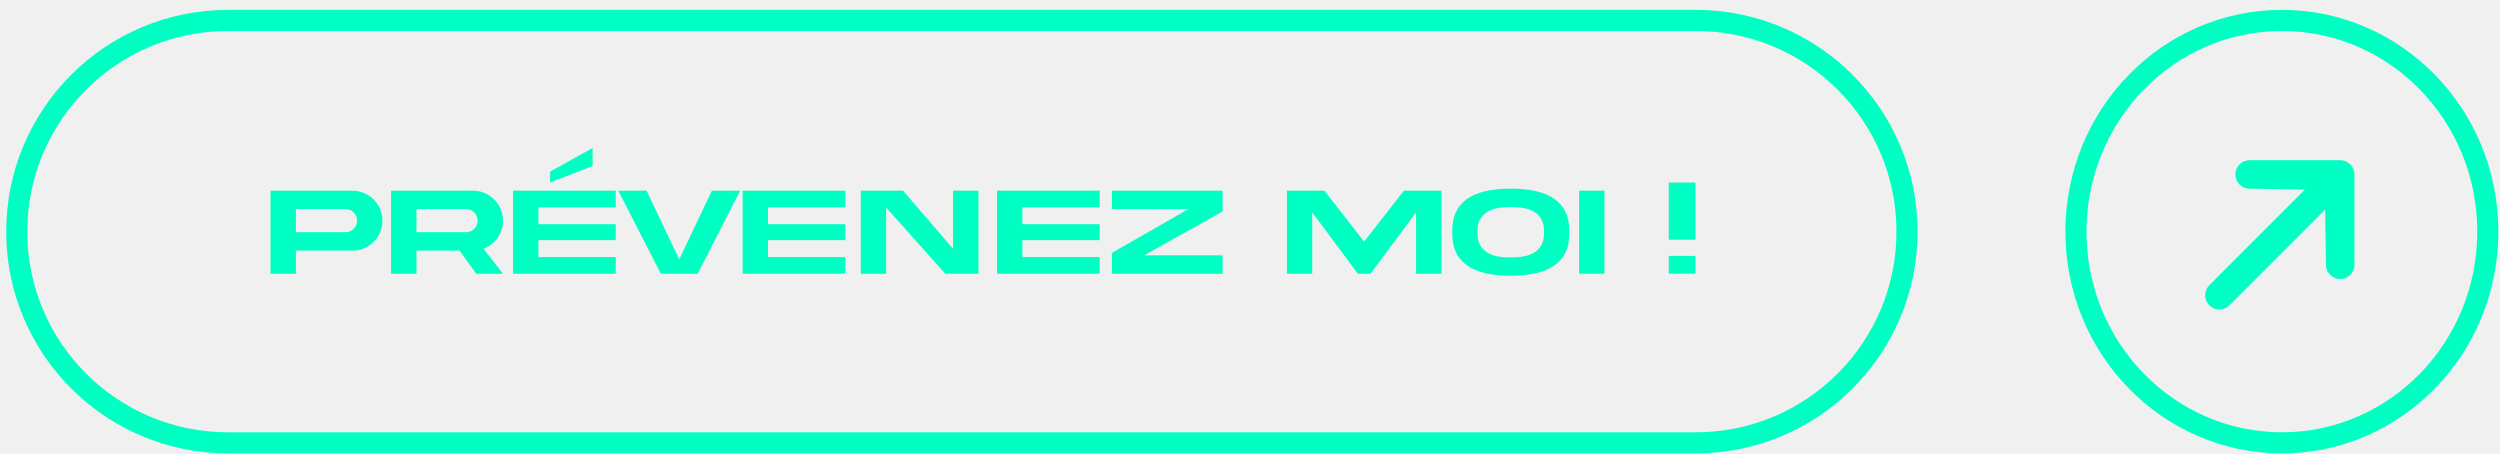
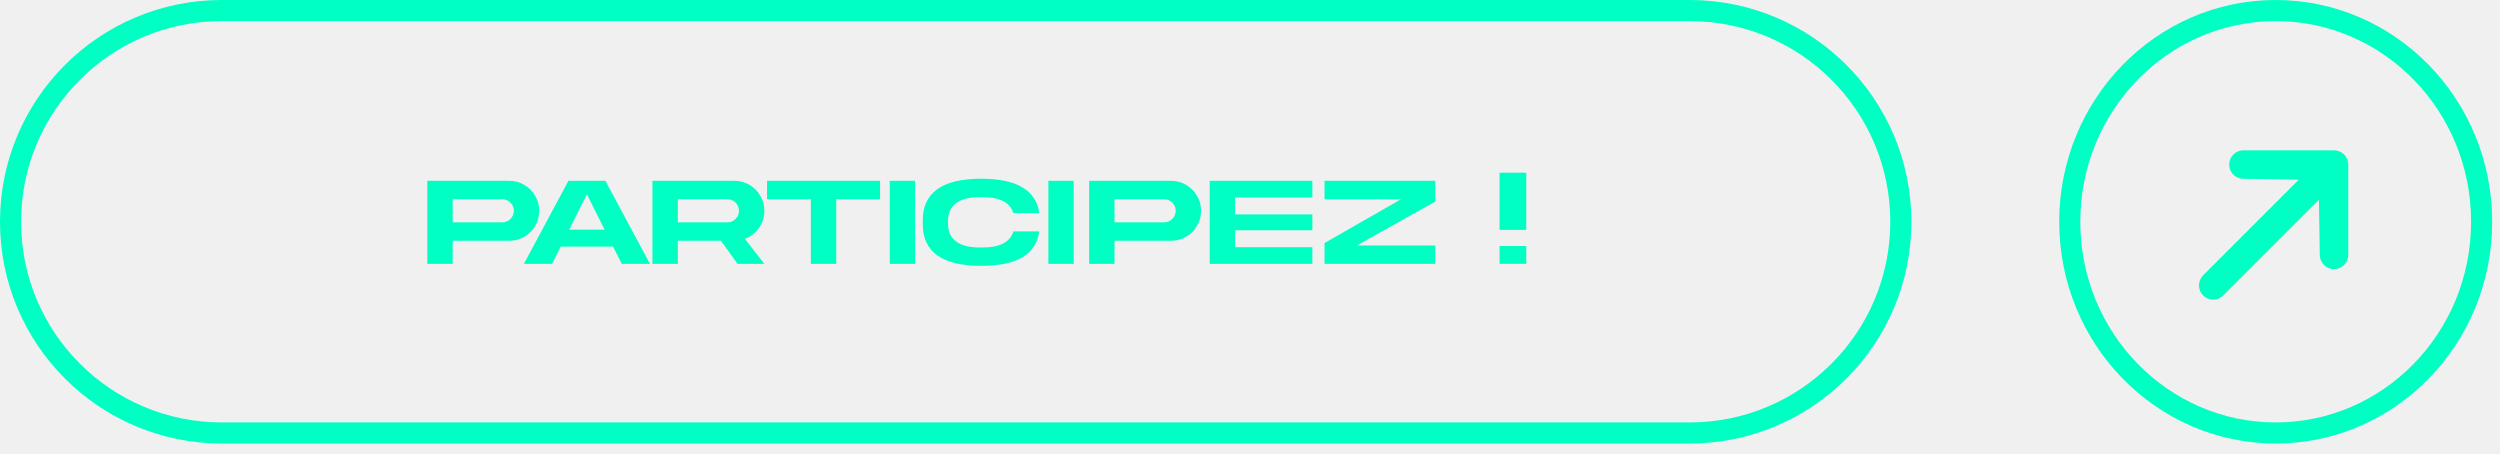
<svg xmlns="http://www.w3.org/2000/svg" width="237" height="43" viewBox="0 0 237 43" fill="none">
-   <rect x="1.587" y="1.936" width="179.198" height="40.046" rx="20.023" stroke="#00FFC2" stroke-width="2" />
-   <path d="M235.845 21.959C235.845 33.04 227.082 41.981 216.323 41.981C205.563 41.981 196.8 33.04 196.8 21.959C196.8 10.877 205.563 1.936 216.323 1.936C227.082 1.936 235.845 10.877 235.845 21.959Z" stroke="#00FFC2" stroke-width="2" />
-   <path d="M33.411 18.076C33.934 18.076 34.411 18.205 34.841 18.462C35.27 18.716 35.612 19.058 35.866 19.488C36.124 19.918 36.253 20.394 36.253 20.918C36.253 21.441 36.124 21.919 35.866 22.353C35.612 22.783 35.27 23.125 34.841 23.378C34.411 23.632 33.934 23.759 33.411 23.759H28.05V25.951H25.647V18.076H25.753H28.05H33.411ZM32.755 22.013C33.056 22.013 33.313 21.906 33.528 21.691C33.743 21.476 33.85 21.218 33.85 20.918C33.85 20.617 33.743 20.359 33.528 20.144C33.313 19.929 33.056 19.822 32.755 19.822H28.05V22.013H32.755ZM47.684 20.918C47.684 21.527 47.513 22.07 47.169 22.546C46.829 23.023 46.386 23.367 45.839 23.578L47.684 25.951H45.147L43.565 23.759H39.481V25.951H37.073V18.076H37.184H39.481H44.843C45.366 18.076 45.843 18.205 46.272 18.462C46.702 18.716 47.044 19.058 47.298 19.488C47.556 19.918 47.684 20.394 47.684 20.918ZM39.481 19.822V22.013H44.186C44.487 22.013 44.743 21.906 44.954 21.691C45.169 21.476 45.276 21.218 45.276 20.918C45.276 20.617 45.169 20.359 44.954 20.144C44.743 19.929 44.487 19.822 44.186 19.822H39.481ZM58.372 19.652H51.042V21.257H58.372V22.763H51.042V24.369H58.372V25.951H48.639V18.076H58.372V19.652ZM52.149 16.265L56.181 14.033V15.738L52.149 17.296V16.265ZM67.483 18.076H70.167L66.135 25.951H62.649L58.612 18.076H61.301L64.389 24.597L67.483 18.076ZM80.134 19.652H72.803V21.257H80.134V22.763H72.803V24.369H80.134V25.951H70.401V18.076H80.134V19.652ZM92.76 25.951H89.614L84.007 19.675V25.951H81.604V18.076H85.612L90.352 23.584V18.076H92.76V25.951ZM104.251 19.652H96.921V21.257H104.251V22.763H96.921V24.369H104.251V25.951H94.518V18.076H104.251V19.652ZM105.405 23.976L112.653 19.828H105.405V18.076H115.905V20.044L108.475 24.205H115.905V25.951H105.405V23.976ZM133.091 18.076H136.653V25.951H134.245V20.132L129.921 25.951H128.725L124.401 20.132V25.951H121.999V18.076H125.555L129.323 22.904L133.091 18.076ZM148.764 22.23C148.764 23.507 148.305 24.478 147.387 25.142C146.473 25.806 145.085 26.138 143.221 26.138C141.354 26.138 139.964 25.806 139.05 25.142C138.136 24.478 137.678 23.507 137.678 22.23V21.796C137.678 20.515 138.136 19.543 139.05 18.878C139.964 18.214 141.354 17.882 143.221 17.882C145.085 17.882 146.473 18.214 147.387 18.878C148.305 19.543 148.764 20.515 148.764 21.796V22.23ZM140.069 22.119C140.069 22.576 140.151 22.949 140.315 23.238C140.483 23.523 140.696 23.748 140.954 23.912C141.212 24.072 141.485 24.187 141.774 24.257C142.063 24.328 142.337 24.371 142.595 24.386C142.856 24.398 143.065 24.404 143.221 24.404C143.378 24.404 143.585 24.398 143.843 24.386C144.1 24.371 144.374 24.328 144.663 24.257C144.956 24.187 145.231 24.072 145.489 23.912C145.747 23.748 145.958 23.523 146.122 23.238C146.29 22.949 146.374 22.576 146.374 22.119V21.902C146.374 21.445 146.29 21.074 146.122 20.789C145.958 20.5 145.747 20.275 145.489 20.115C145.231 19.955 144.956 19.839 144.663 19.769C144.374 19.699 144.1 19.658 143.843 19.646C143.585 19.63 143.378 19.623 143.221 19.623C143.065 19.623 142.856 19.63 142.595 19.646C142.337 19.658 142.063 19.699 141.774 19.769C141.485 19.839 141.212 19.955 140.954 20.115C140.696 20.275 140.483 20.5 140.315 20.789C140.151 21.074 140.069 21.445 140.069 21.902V22.119ZM149.702 18.076H152.104V25.951H149.702V18.076ZM158.198 17.302H160.729V22.728H158.198V17.302ZM158.198 24.257H160.729V25.945H158.198V24.257Z" fill="#00FFC2" />
-   <g clip-path="url(#clip0_202_61)">
-     <path d="M211.912 16.535C211.912 16.177 212.054 15.833 212.307 15.58C212.561 15.327 212.904 15.185 213.262 15.185L221.853 15.185C222.211 15.185 222.555 15.327 222.808 15.58C223.061 15.833 223.203 16.177 223.203 16.535V25.126C223.197 25.48 223.052 25.817 222.8 26.065C222.547 26.314 222.207 26.453 221.853 26.453C221.499 26.453 221.159 26.314 220.907 26.065C220.655 25.817 220.51 25.48 220.503 25.126L220.421 19.876L211.353 28.944C211.1 29.198 210.756 29.34 210.398 29.34C210.04 29.34 209.697 29.198 209.443 28.944C209.19 28.691 209.048 28.348 209.048 27.99C209.048 27.632 209.19 27.288 209.443 27.035L218.512 17.966L213.262 17.884C212.904 17.884 212.561 17.742 212.307 17.489C212.054 17.236 211.912 16.893 211.912 16.535Z" fill="#00FFC2" />
+   <rect x="1" y="1" width="179.198" height="40.046" rx="20.023" stroke="#00FFC2" stroke-width="2" />
+   <path d="M235.258 21.023C235.258 32.104 226.495 41.046 215.735 41.046C204.976 41.046 196.213 32.104 196.213 21.023C196.213 9.942 204.976 1 215.735 1C226.495 1 235.258 9.942 235.258 21.023Z" stroke="#00FFC2" stroke-width="2" />
+   <path d="M48.275 17.141C48.798 17.141 49.275 17.27 49.705 17.527C50.134 17.781 50.476 18.123 50.73 18.553C50.988 18.982 51.117 19.459 51.117 19.982C51.117 20.506 50.988 20.984 50.73 21.418C50.476 21.848 50.134 22.189 49.705 22.443C49.275 22.697 48.798 22.824 48.275 22.824H42.914V25.016H40.511V17.141H40.617H42.914H48.275ZM47.619 21.078C47.919 21.078 48.177 20.971 48.392 20.756C48.607 20.541 48.714 20.283 48.714 19.982C48.714 19.682 48.607 19.424 48.392 19.209C48.177 18.994 47.919 18.887 47.619 18.887H42.914V21.078H47.619ZM57.392 17.141L61.617 25.016H58.945L58.119 23.375H53.162L52.335 25.016H49.664L53.888 17.141H57.392ZM57.316 21.775L55.64 18.424L53.959 21.775H57.316ZM72.462 19.982C72.462 20.592 72.29 21.135 71.947 21.611C71.607 22.088 71.164 22.432 70.617 22.643L72.462 25.016H69.925L68.343 22.824H64.259V25.016H61.851V17.141H61.962H64.259H69.621C70.144 17.141 70.621 17.27 71.05 17.527C71.48 17.781 71.822 18.123 72.076 18.553C72.334 18.982 72.462 19.459 72.462 19.982ZM64.259 18.887V21.078H68.964C69.265 21.078 69.521 20.971 69.732 20.756C69.947 20.541 70.054 20.283 70.054 19.982C70.054 19.682 69.947 19.424 69.732 19.209C69.521 18.994 69.265 18.887 68.964 18.887H64.259ZM83.431 17.141V18.893H79.277V25.016H76.869V18.893H72.714V17.141H83.431ZM84.351 17.141H86.753V25.016H84.351V17.141ZM93.023 23.463C93.195 23.463 93.425 23.455 93.714 23.439C94.007 23.42 94.312 23.365 94.628 23.275C94.945 23.182 95.234 23.029 95.496 22.818C95.757 22.607 95.949 22.312 96.07 21.934H98.525C98.38 23.008 97.853 23.822 96.943 24.377C96.033 24.928 94.726 25.203 93.023 25.203C91.16 25.203 89.769 24.871 88.851 24.207C87.937 23.543 87.48 22.57 87.48 21.289V20.855C87.48 19.574 87.937 18.602 88.851 17.938C89.769 17.273 91.16 16.941 93.023 16.941C94.726 16.941 96.033 17.219 96.943 17.773C97.853 18.324 98.38 19.135 98.525 20.205H96.07C95.949 19.83 95.757 19.537 95.496 19.326C95.234 19.115 94.945 18.965 94.628 18.875C94.312 18.781 94.007 18.727 93.714 18.711C93.425 18.691 93.195 18.682 93.023 18.682C92.867 18.682 92.658 18.689 92.396 18.705C92.138 18.717 91.865 18.758 91.576 18.828C91.287 18.898 91.013 19.014 90.755 19.174C90.498 19.334 90.285 19.559 90.117 19.848C89.953 20.133 89.871 20.504 89.871 20.961V21.178C89.871 21.635 89.953 22.008 90.117 22.297C90.285 22.582 90.498 22.807 90.755 22.971C91.013 23.131 91.287 23.246 91.576 23.316C91.865 23.387 92.138 23.43 92.396 23.445C92.658 23.457 92.867 23.463 93.023 23.463ZM99.386 17.141H101.789V25.016H99.386V17.141ZM111.017 17.141C111.541 17.141 112.017 17.27 112.447 17.527C112.876 17.781 113.218 18.123 113.472 18.553C113.73 18.982 113.859 19.459 113.859 19.982C113.859 20.506 113.73 20.984 113.472 21.418C113.218 21.848 112.876 22.189 112.447 22.443C112.017 22.697 111.541 22.824 111.017 22.824H105.656V25.016H103.253V17.141H103.359H105.656H111.017ZM110.361 21.078C110.662 21.078 110.919 20.971 111.134 20.756C111.349 20.541 111.457 20.283 111.457 19.982C111.457 19.682 111.349 19.424 111.134 19.209C110.919 18.994 110.662 18.887 110.361 18.887H105.656V21.078H110.361ZM124.412 18.717H117.082V20.322H124.412V21.828H117.082V23.434H124.412V25.016H114.679V17.141H124.412V18.717ZM125.566 23.041L132.814 18.893H125.566V17.141H136.066V19.109L128.636 23.27H136.066V25.016H125.566V23.041ZM142.16 16.367H144.691V21.793H142.16V16.367ZM142.16 23.322H144.691V25.01H142.16V23.322Z" fill="#00FFC2" />
+   <g clip-path="url(#clip0_435_83)">
+     <path d="M211.325 15.599C211.325 15.241 211.467 14.898 211.72 14.645C211.973 14.392 212.316 14.249 212.674 14.249L221.266 14.249C221.624 14.249 221.967 14.392 222.22 14.645C222.473 14.898 222.616 15.241 222.616 15.599V24.191C222.609 24.544 222.465 24.882 222.212 25.13C221.96 25.378 221.62 25.517 221.266 25.517C220.912 25.517 220.572 25.378 220.32 25.13C220.067 24.882 219.922 24.544 219.916 24.191L219.834 18.94L210.765 28.009C210.512 28.262 210.169 28.404 209.811 28.404C209.453 28.404 209.109 28.262 208.856 28.009C208.603 27.756 208.461 27.412 208.461 27.054C208.461 26.696 208.603 26.353 208.856 26.1L217.925 17.031L212.674 16.949C212.316 16.949 211.973 16.807 211.72 16.553C211.467 16.3 211.325 15.957 211.325 15.599Z" fill="#00FFC2" />
  </g>
  <defs>
-     <clipPath id="clip0_202_61">
-       <rect width="20.25" height="20.25" fill="white" transform="translate(201.807 22.2622) rotate(-45)" />
+     <clipPath id="clip0_435_83">
+       <rect width="20.25" height="20.25" fill="white" transform="translate(201.219 21.3271) rotate(-45)" />
    </clipPath>
  </defs>
</svg>
